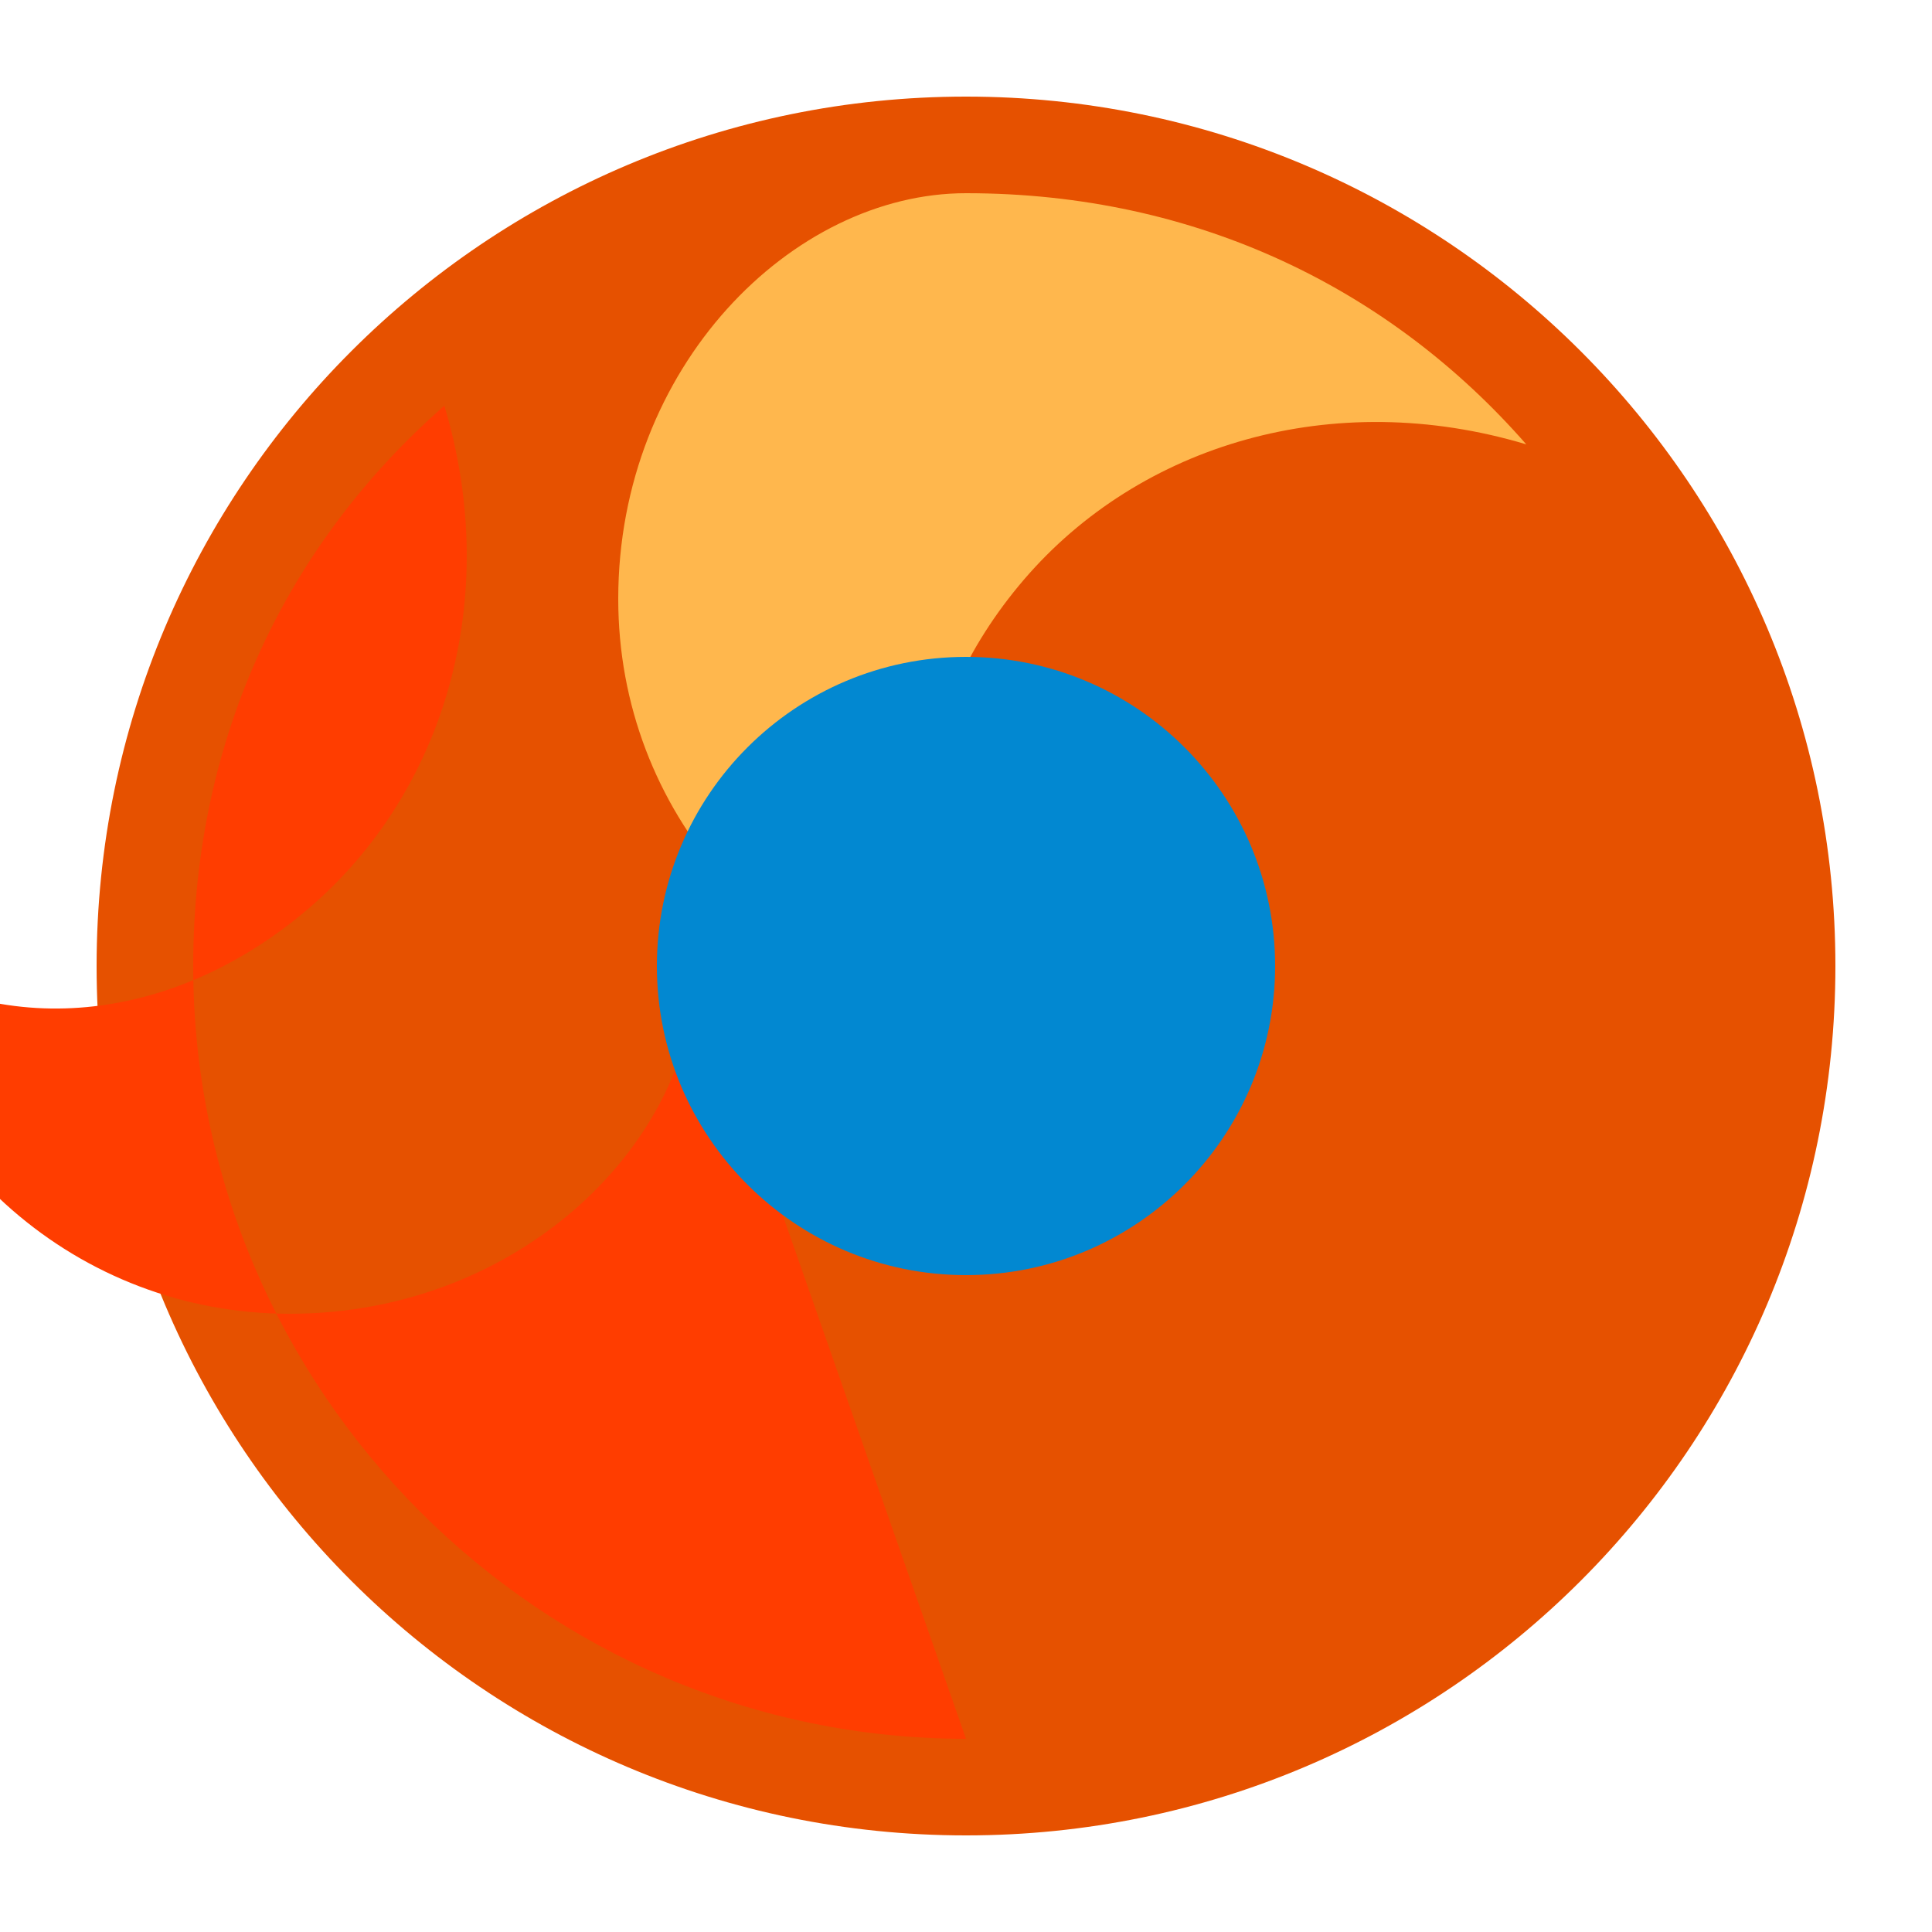
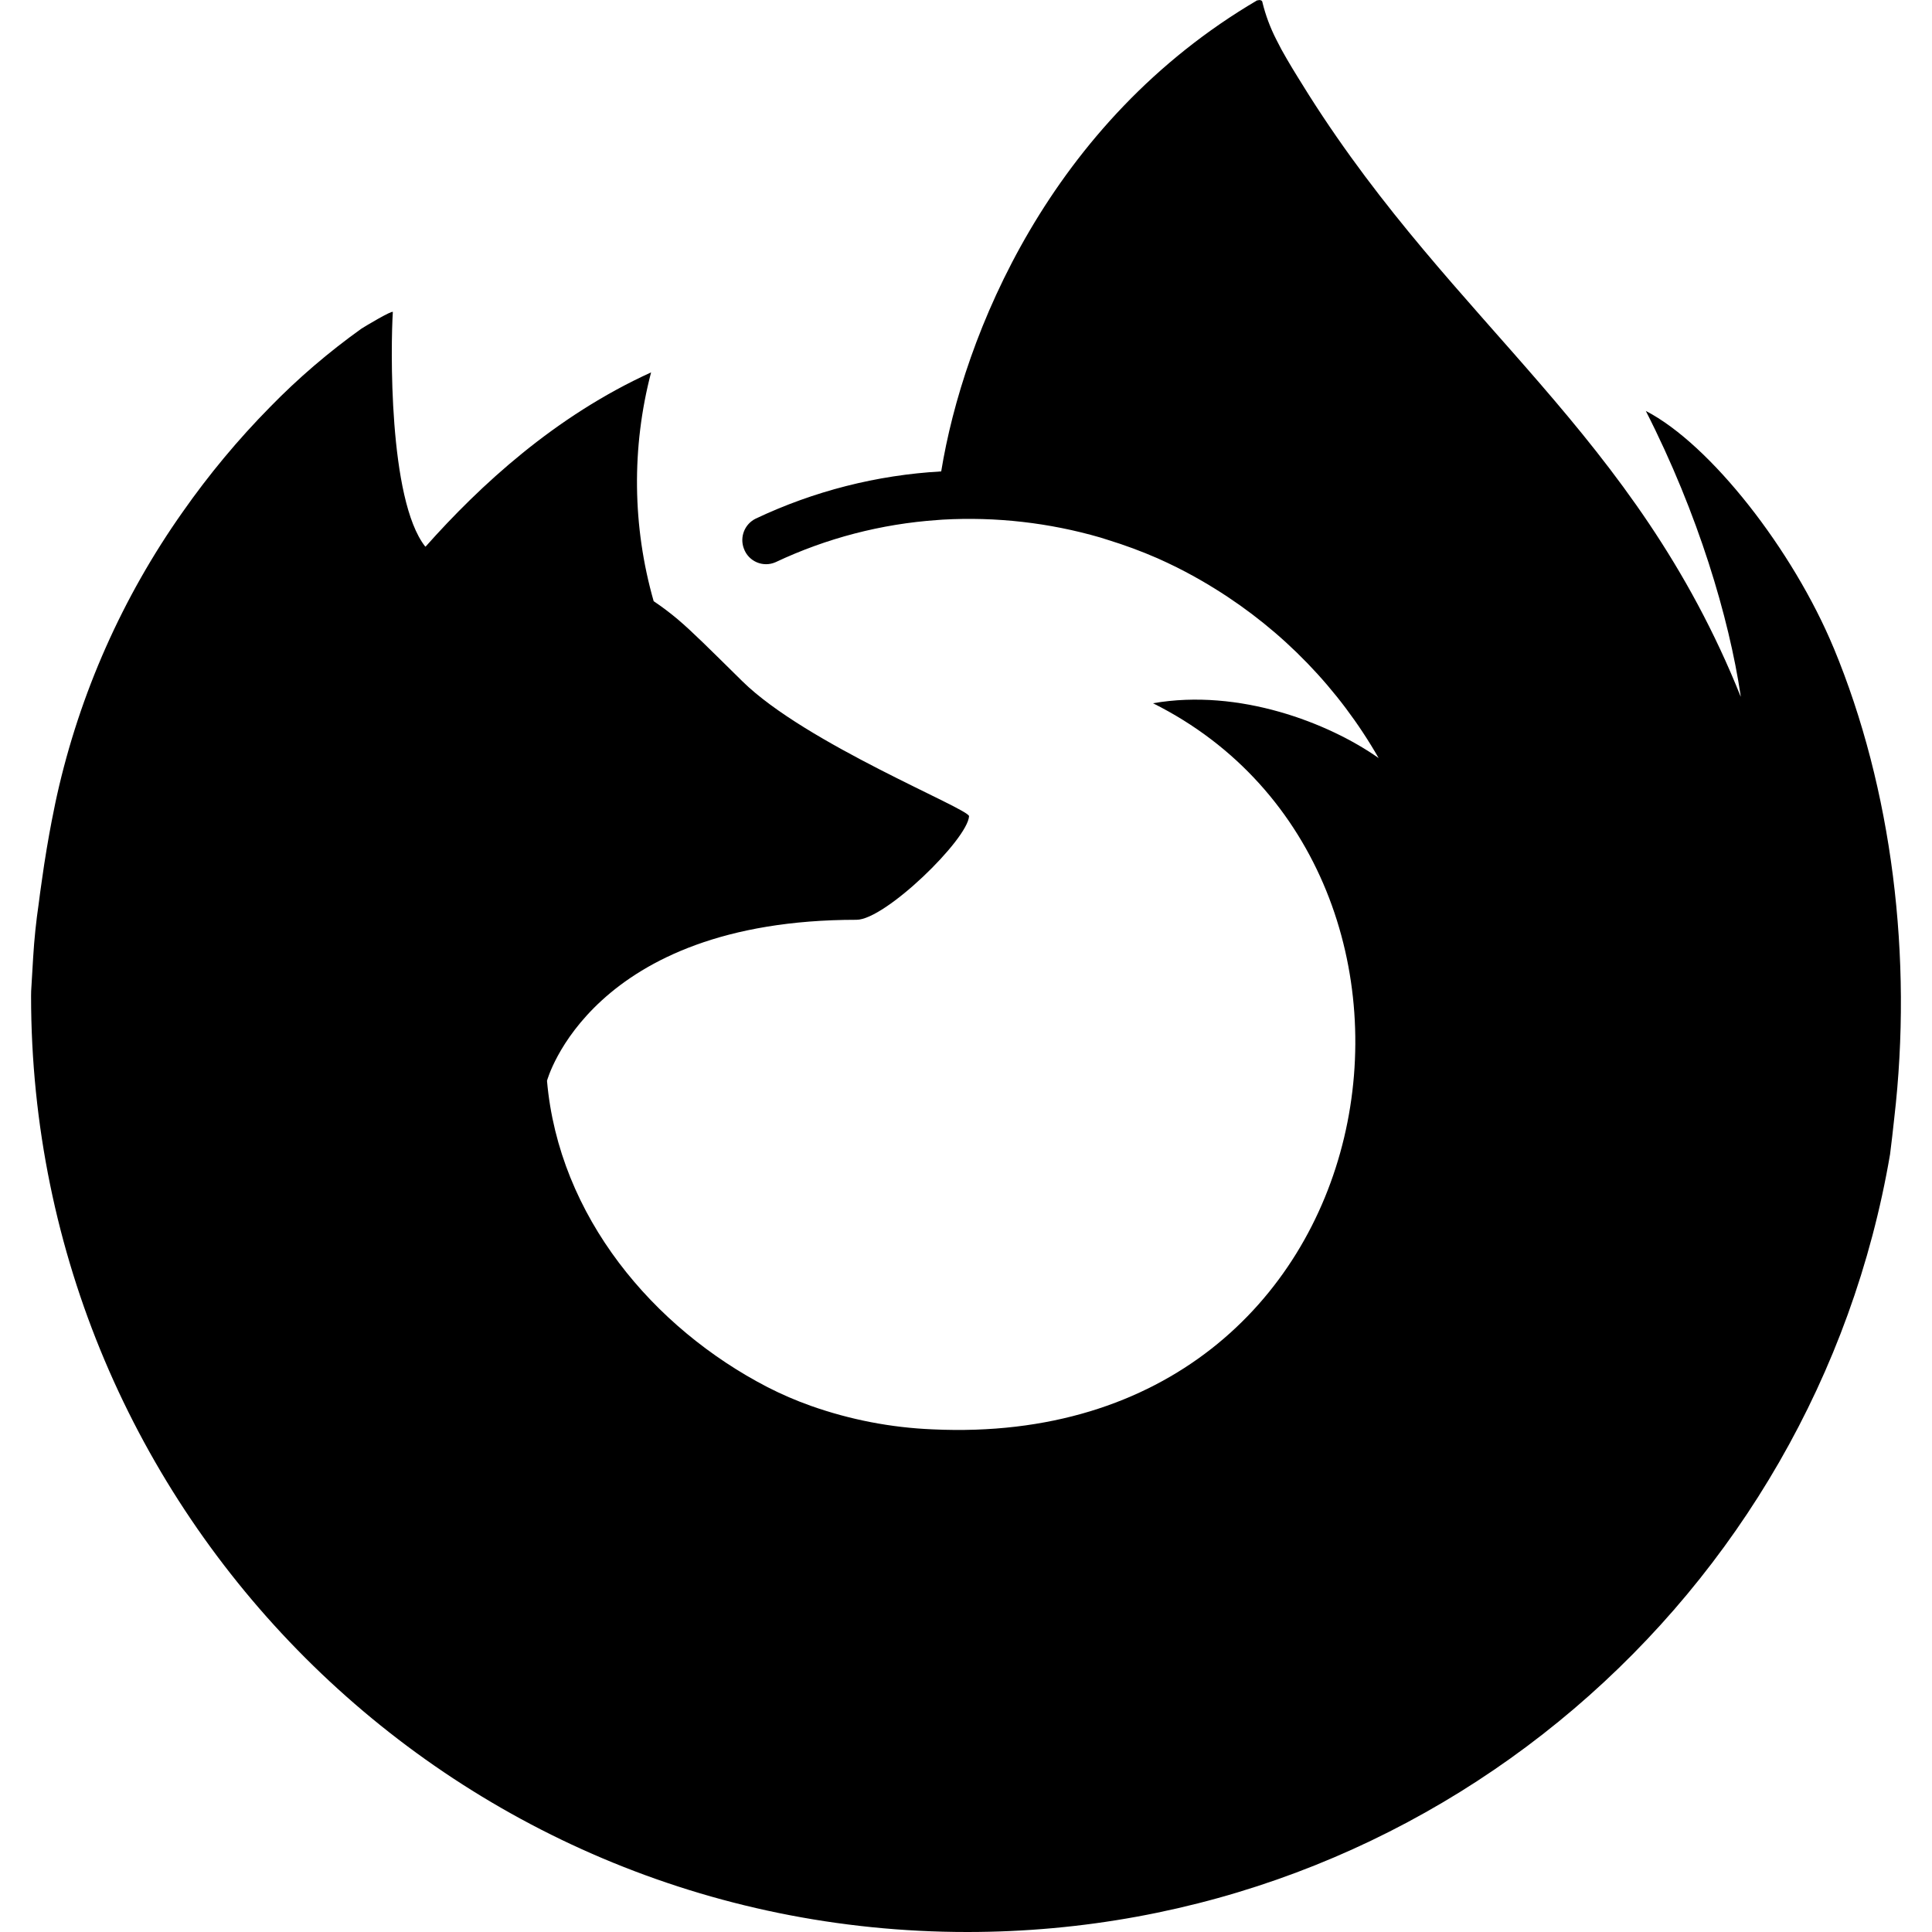
- <svg xmlns="http://www.w3.org/2000/svg" viewBox="0 0 100 100" width="100" height="100">
-   <circle cx="50" cy="50" r="45" fill="#E65100" />
-   <path fill="#FFB74D" d="M50 10c12 0 22 5 29 13-10-3-20 0-26 7s-7 16-2 23c-11-2-19-11-19-22 0-12 9-21 18-21z" />
-   <path fill="#FF3D00" d="M50 90c-22 0-40-18-40-40 0-12 5-22 13-29 3 10 0 20-7 26s-16 7-23 2c2 11 11 19 22 19 12 0 21-9 21-18z" />
-   <circle cx="50" cy="50" r="16" fill="#0288D1" />
+ <svg xmlns="http://www.w3.org/2000/svg" role="img" viewBox="0 0 24 24">
+   <path d="M8.824 7.287c.008 0 .004 0 0 0zm-2.8-1.4c.006 0 .003 0 0 0zm16.754 2.161c-.505-1.215-1.53-2.528-2.333-2.943.654 1.283 1.033 2.57 1.177 3.53l.002.02c-1.314-3.278-3.544-4.6-5.366-7.477-.091-.147-.184-.292-.273-.446a3.545 3.545 0 01-.13-.24 2.118 2.118 0 01-.172-.46.03.03 0 00-.027-.03.038.038 0 00-.021 0l-.006.001a.037.037 0 00-.01.005L15.624 0c-2.585 1.515-3.657 4.168-3.932 5.856a6.197 6.197 0 00-2.305.587.297.297 0 00-.147.37c.057.162.24.24.396.17a5.622 5.622 0 012.008-.523l.067-.005a5.847 5.847 0 011.957.222l.095.03a5.816 5.816 0 01.616.228c.08.036.16.073.238.112l.107.055a5.835 5.835 0 01.368.211 5.953 5.953 0 012.034 2.104c-.62-.437-1.733-.868-2.803-.681 4.183 2.09 3.06 9.292-2.737 9.02a5.164 5.164 0 01-1.513-.292 4.42 4.42 0 01-.538-.232c-1.42-.735-2.593-2.121-2.74-3.806 0 0 .537-2 3.845-2 .357 0 1.38-.998 1.398-1.287-.005-.095-2.029-.9-2.817-1.677-.422-.416-.622-.616-.8-.767a3.47 3.47 0 00-.301-.227 5.388 5.388 0 01-.032-2.842c-1.195.544-2.124 1.403-2.8 2.163h-.006c-.46-.584-.428-2.51-.402-2.913-.006-.025-.343.176-.389.206-.406.29-.787.616-1.136.974-.397.403-.76.839-1.085 1.303a9.816 9.816 0 00-1.562 3.52c-.003.013-.11.487-.19 1.073-.013.09-.026.181-.037.272a7.8 7.8 0 00-.069.667l-.002.034-.023.387-.001.06C.386 18.795 5.593 24 12.016 24c5.752 0 10.527-4.176 11.463-9.661.02-.149.035-.298.052-.448.232-1.994-.025-4.09-.753-5.844z" />
</svg>
